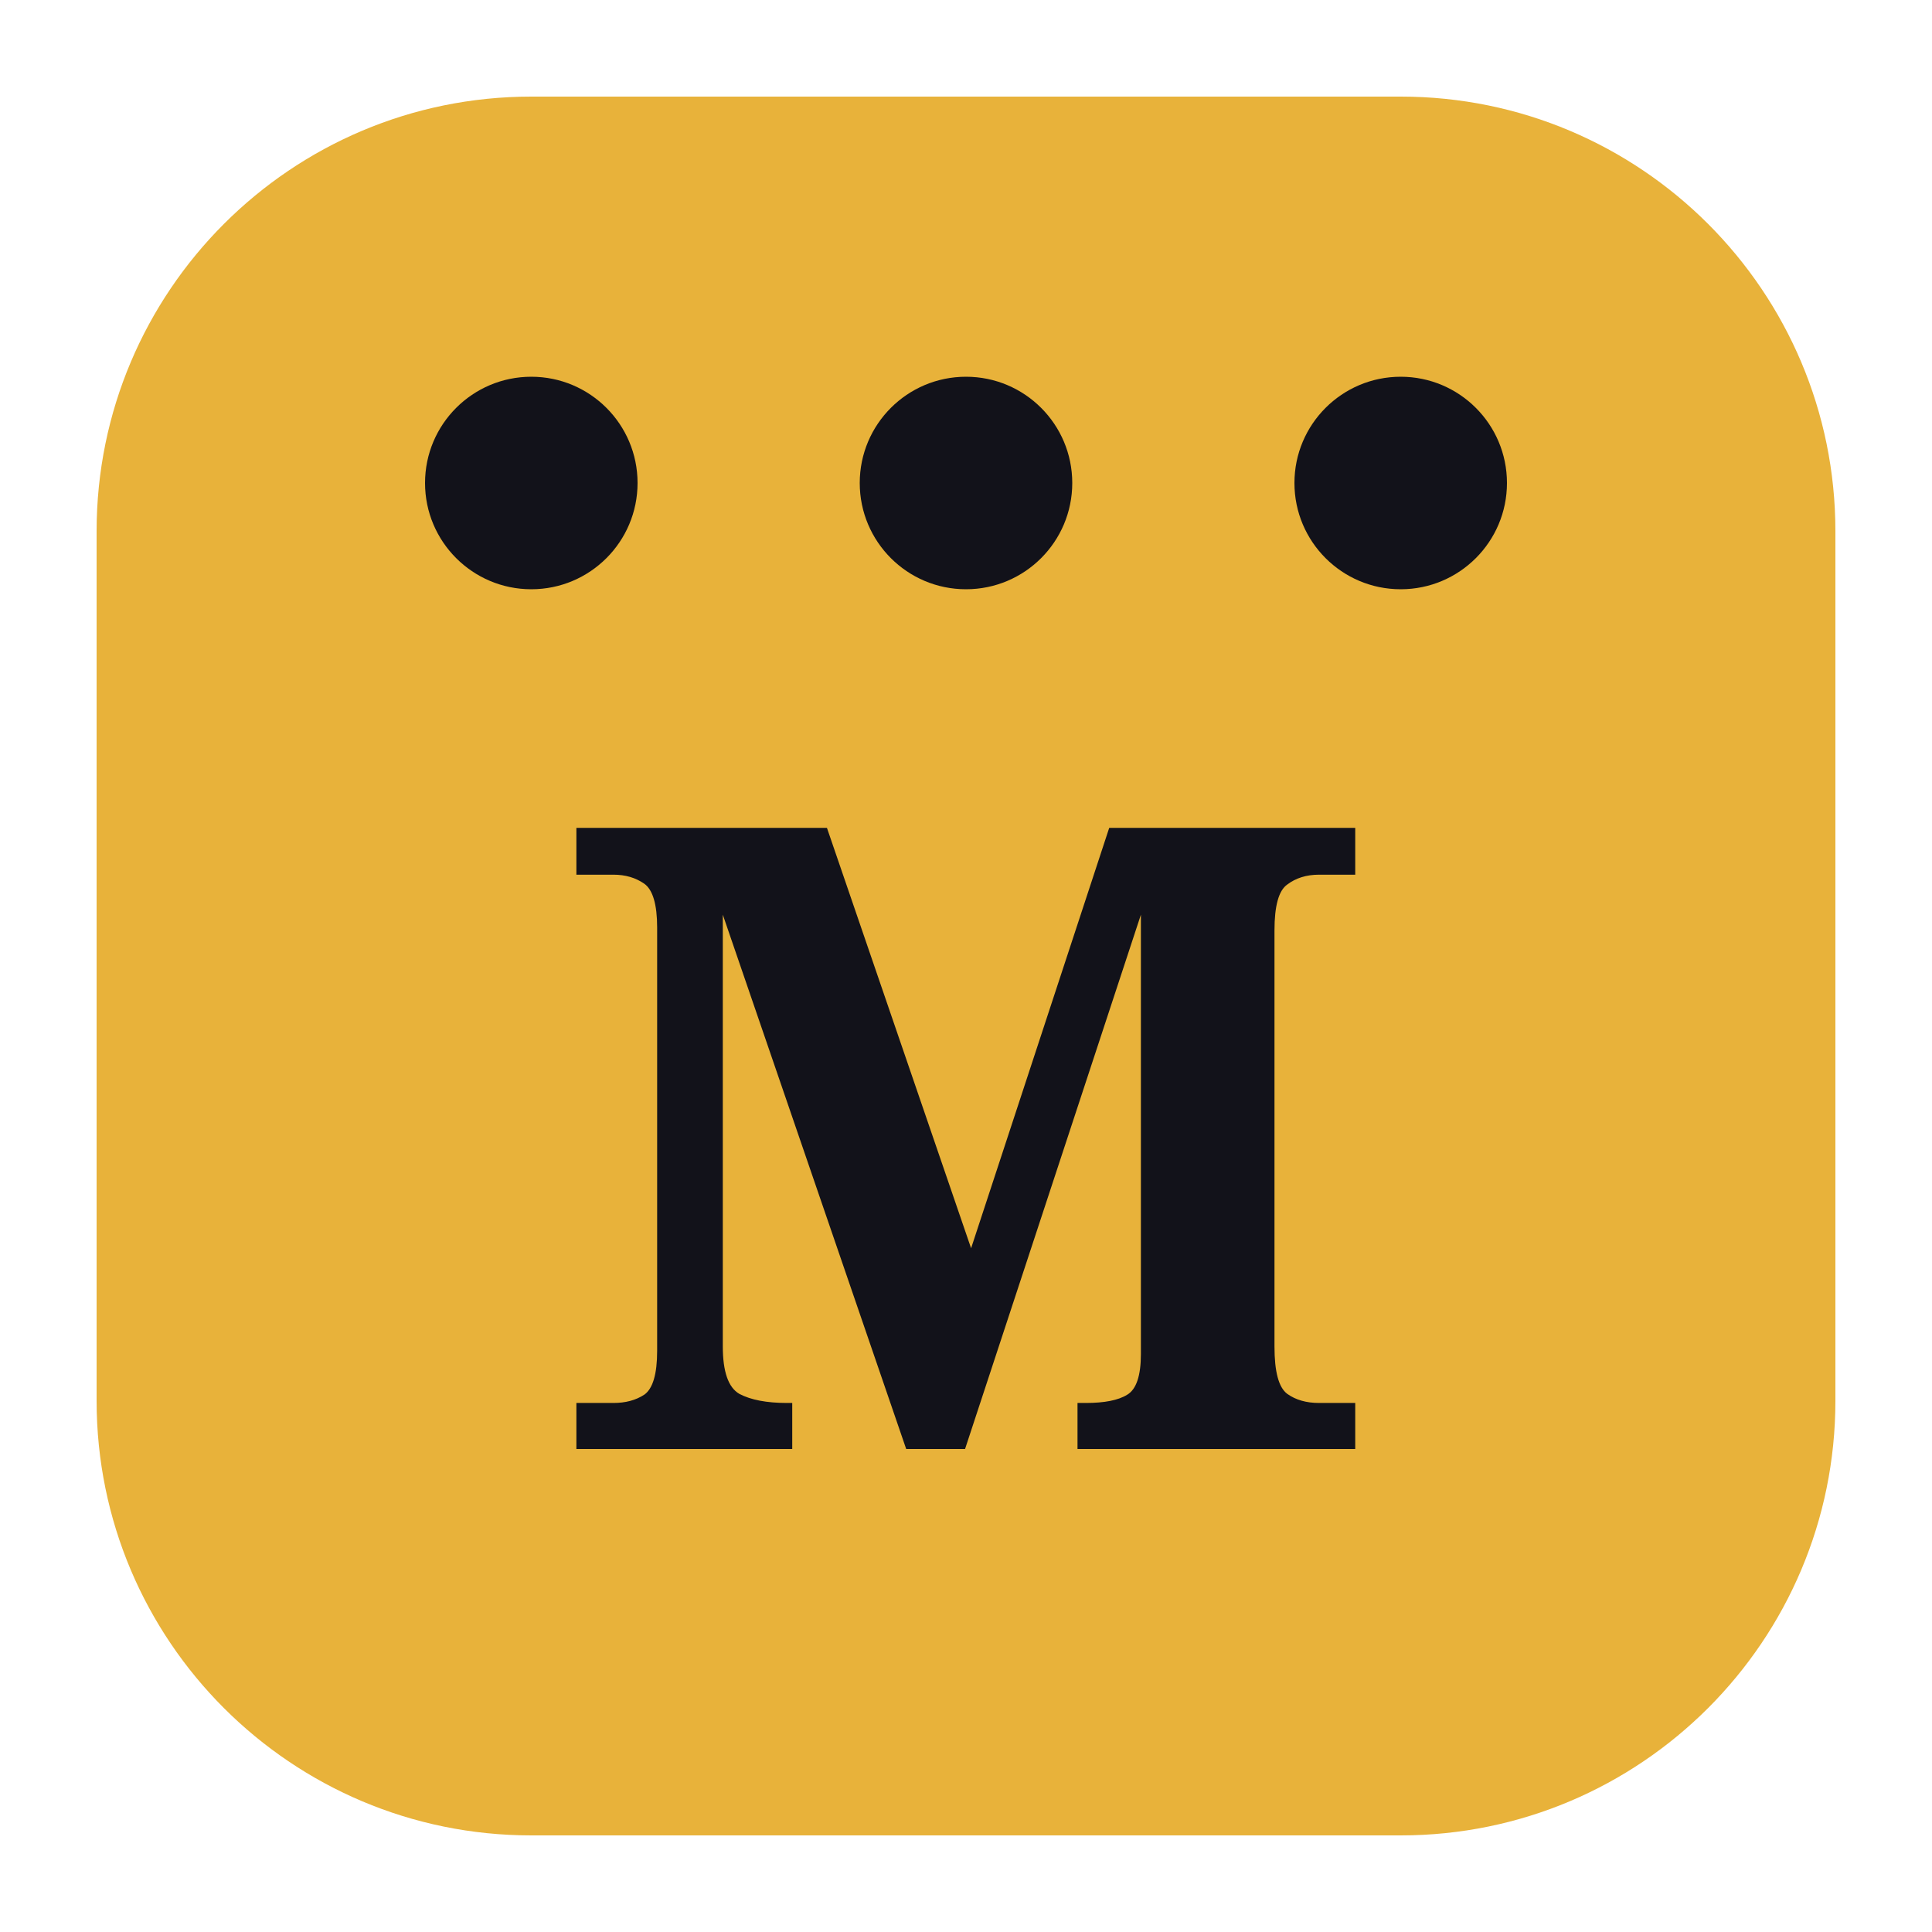
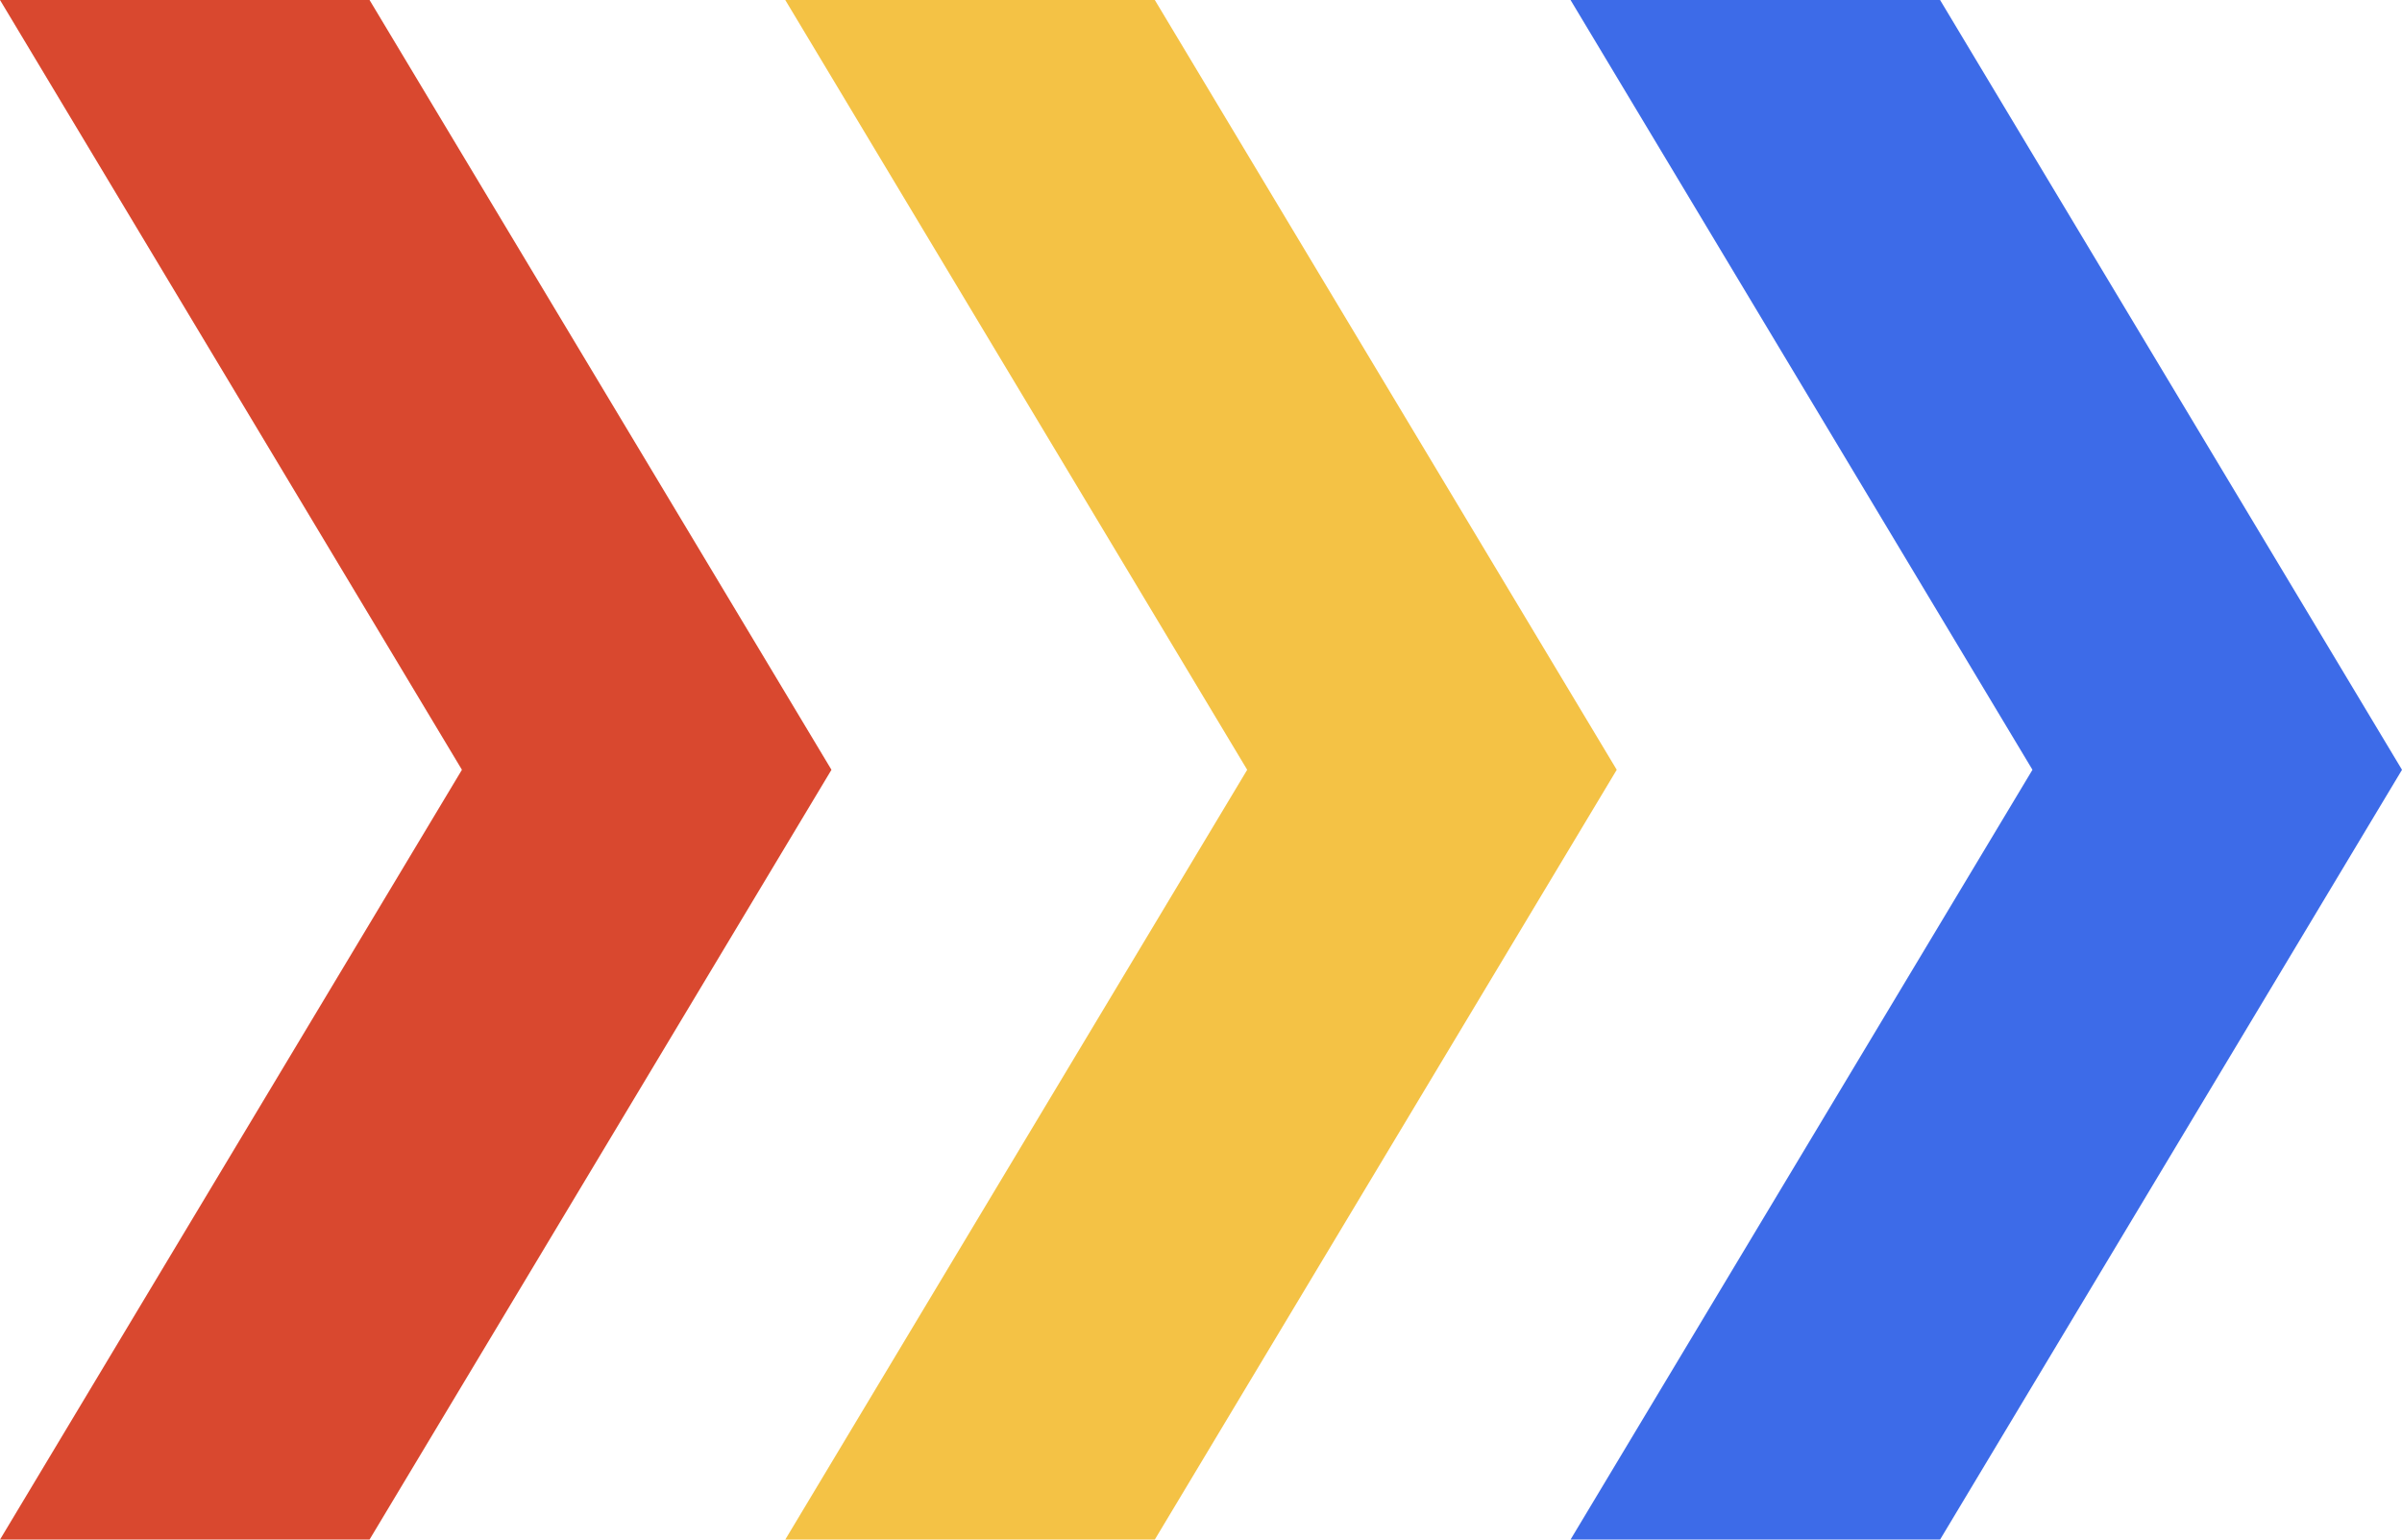
- <svg xmlns="http://www.w3.org/2000/svg" viewBox="0 0 40 40" width="40" height="40">
-   <rect x="2" y="2" width="36" height="36" rx="9" fill="#e8b23a" />
-   <circle cx="11" cy="10" r="2.2" fill="#12121a" />
-   <circle cx="20" cy="10" r="2.2" fill="#12121a" />
-   <circle cx="29" cy="10" r="2.2" fill="#12121a" />
-   <text x="20" y="30" font-family="Georgia, serif" font-size="18" font-weight="bold" fill="#12121a" text-anchor="middle">M</text>
+ <svg xmlns="http://www.w3.org/2000/svg" viewBox="0 0 156 100" width="156" height="100">
+   <path fill="#D9482F" d="M0 0h24l30 50-30 50H0l30-50z" />
+   <path fill="#F4C245" d="M51 0h24l30 50-30 50H51l30-50z" />
+   <path fill="#3D6BE8" d="M102 0h24l30 50-30 50h-24l30-50z" />
</svg>
